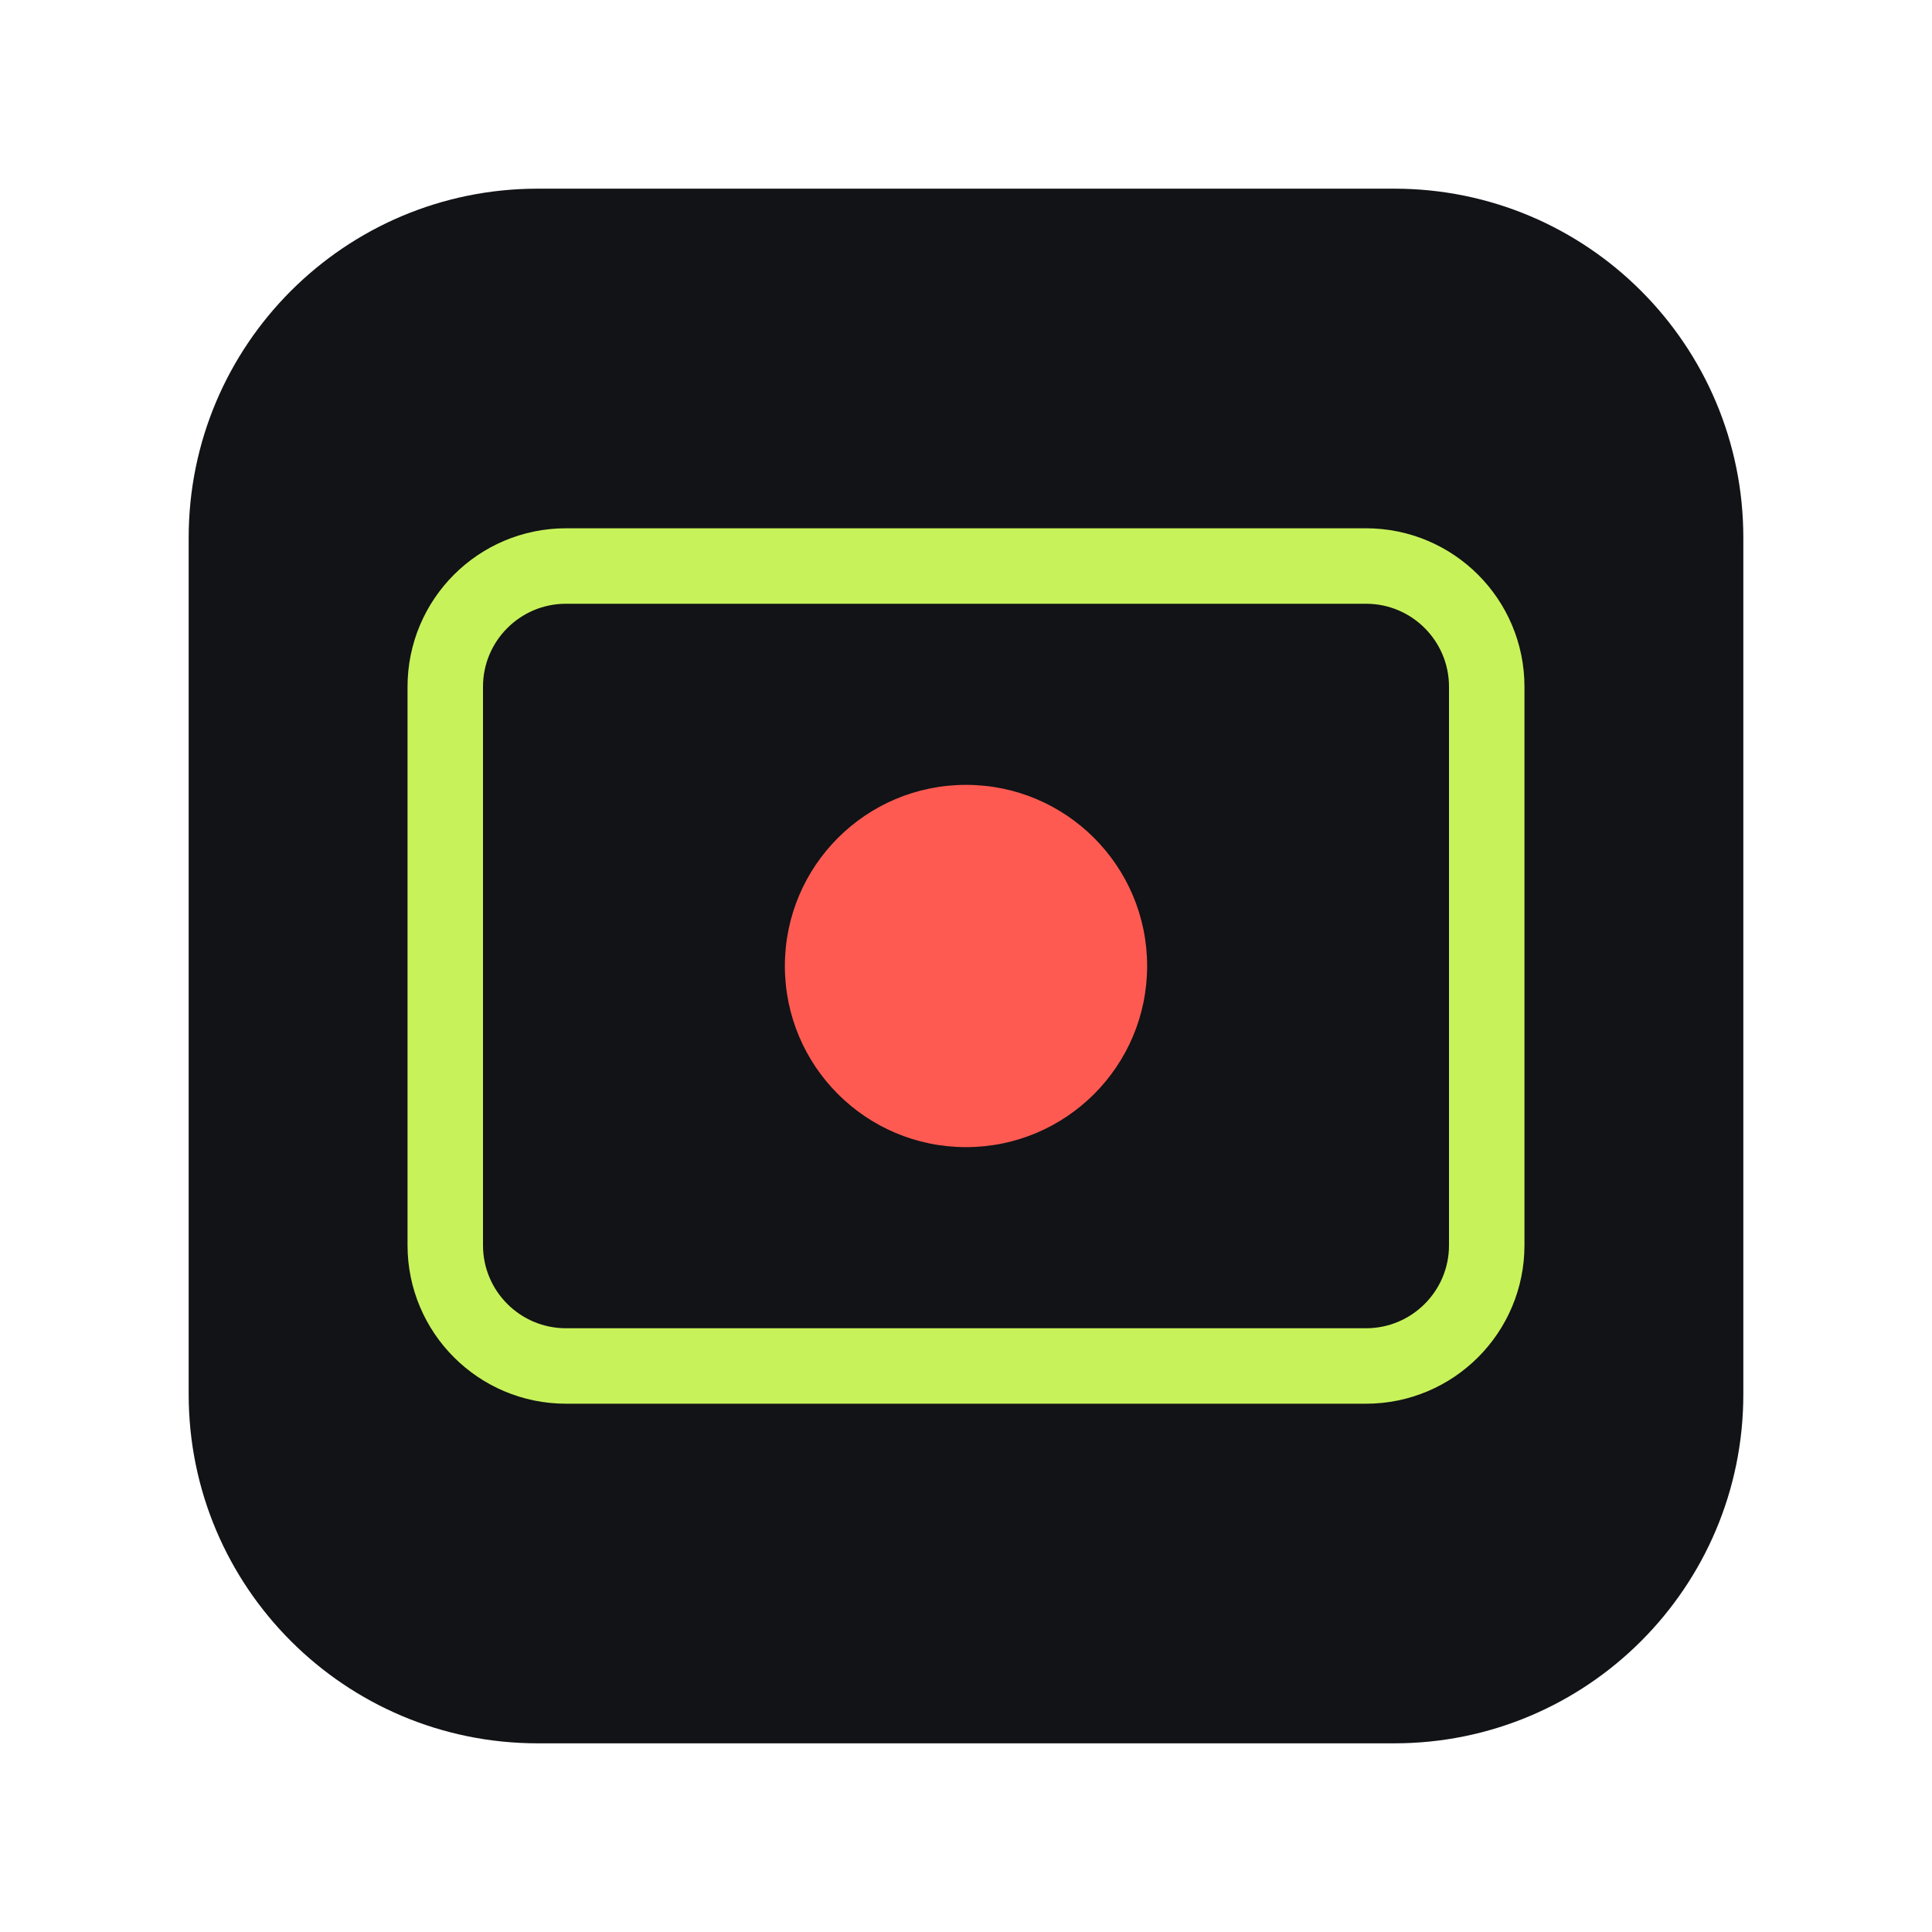
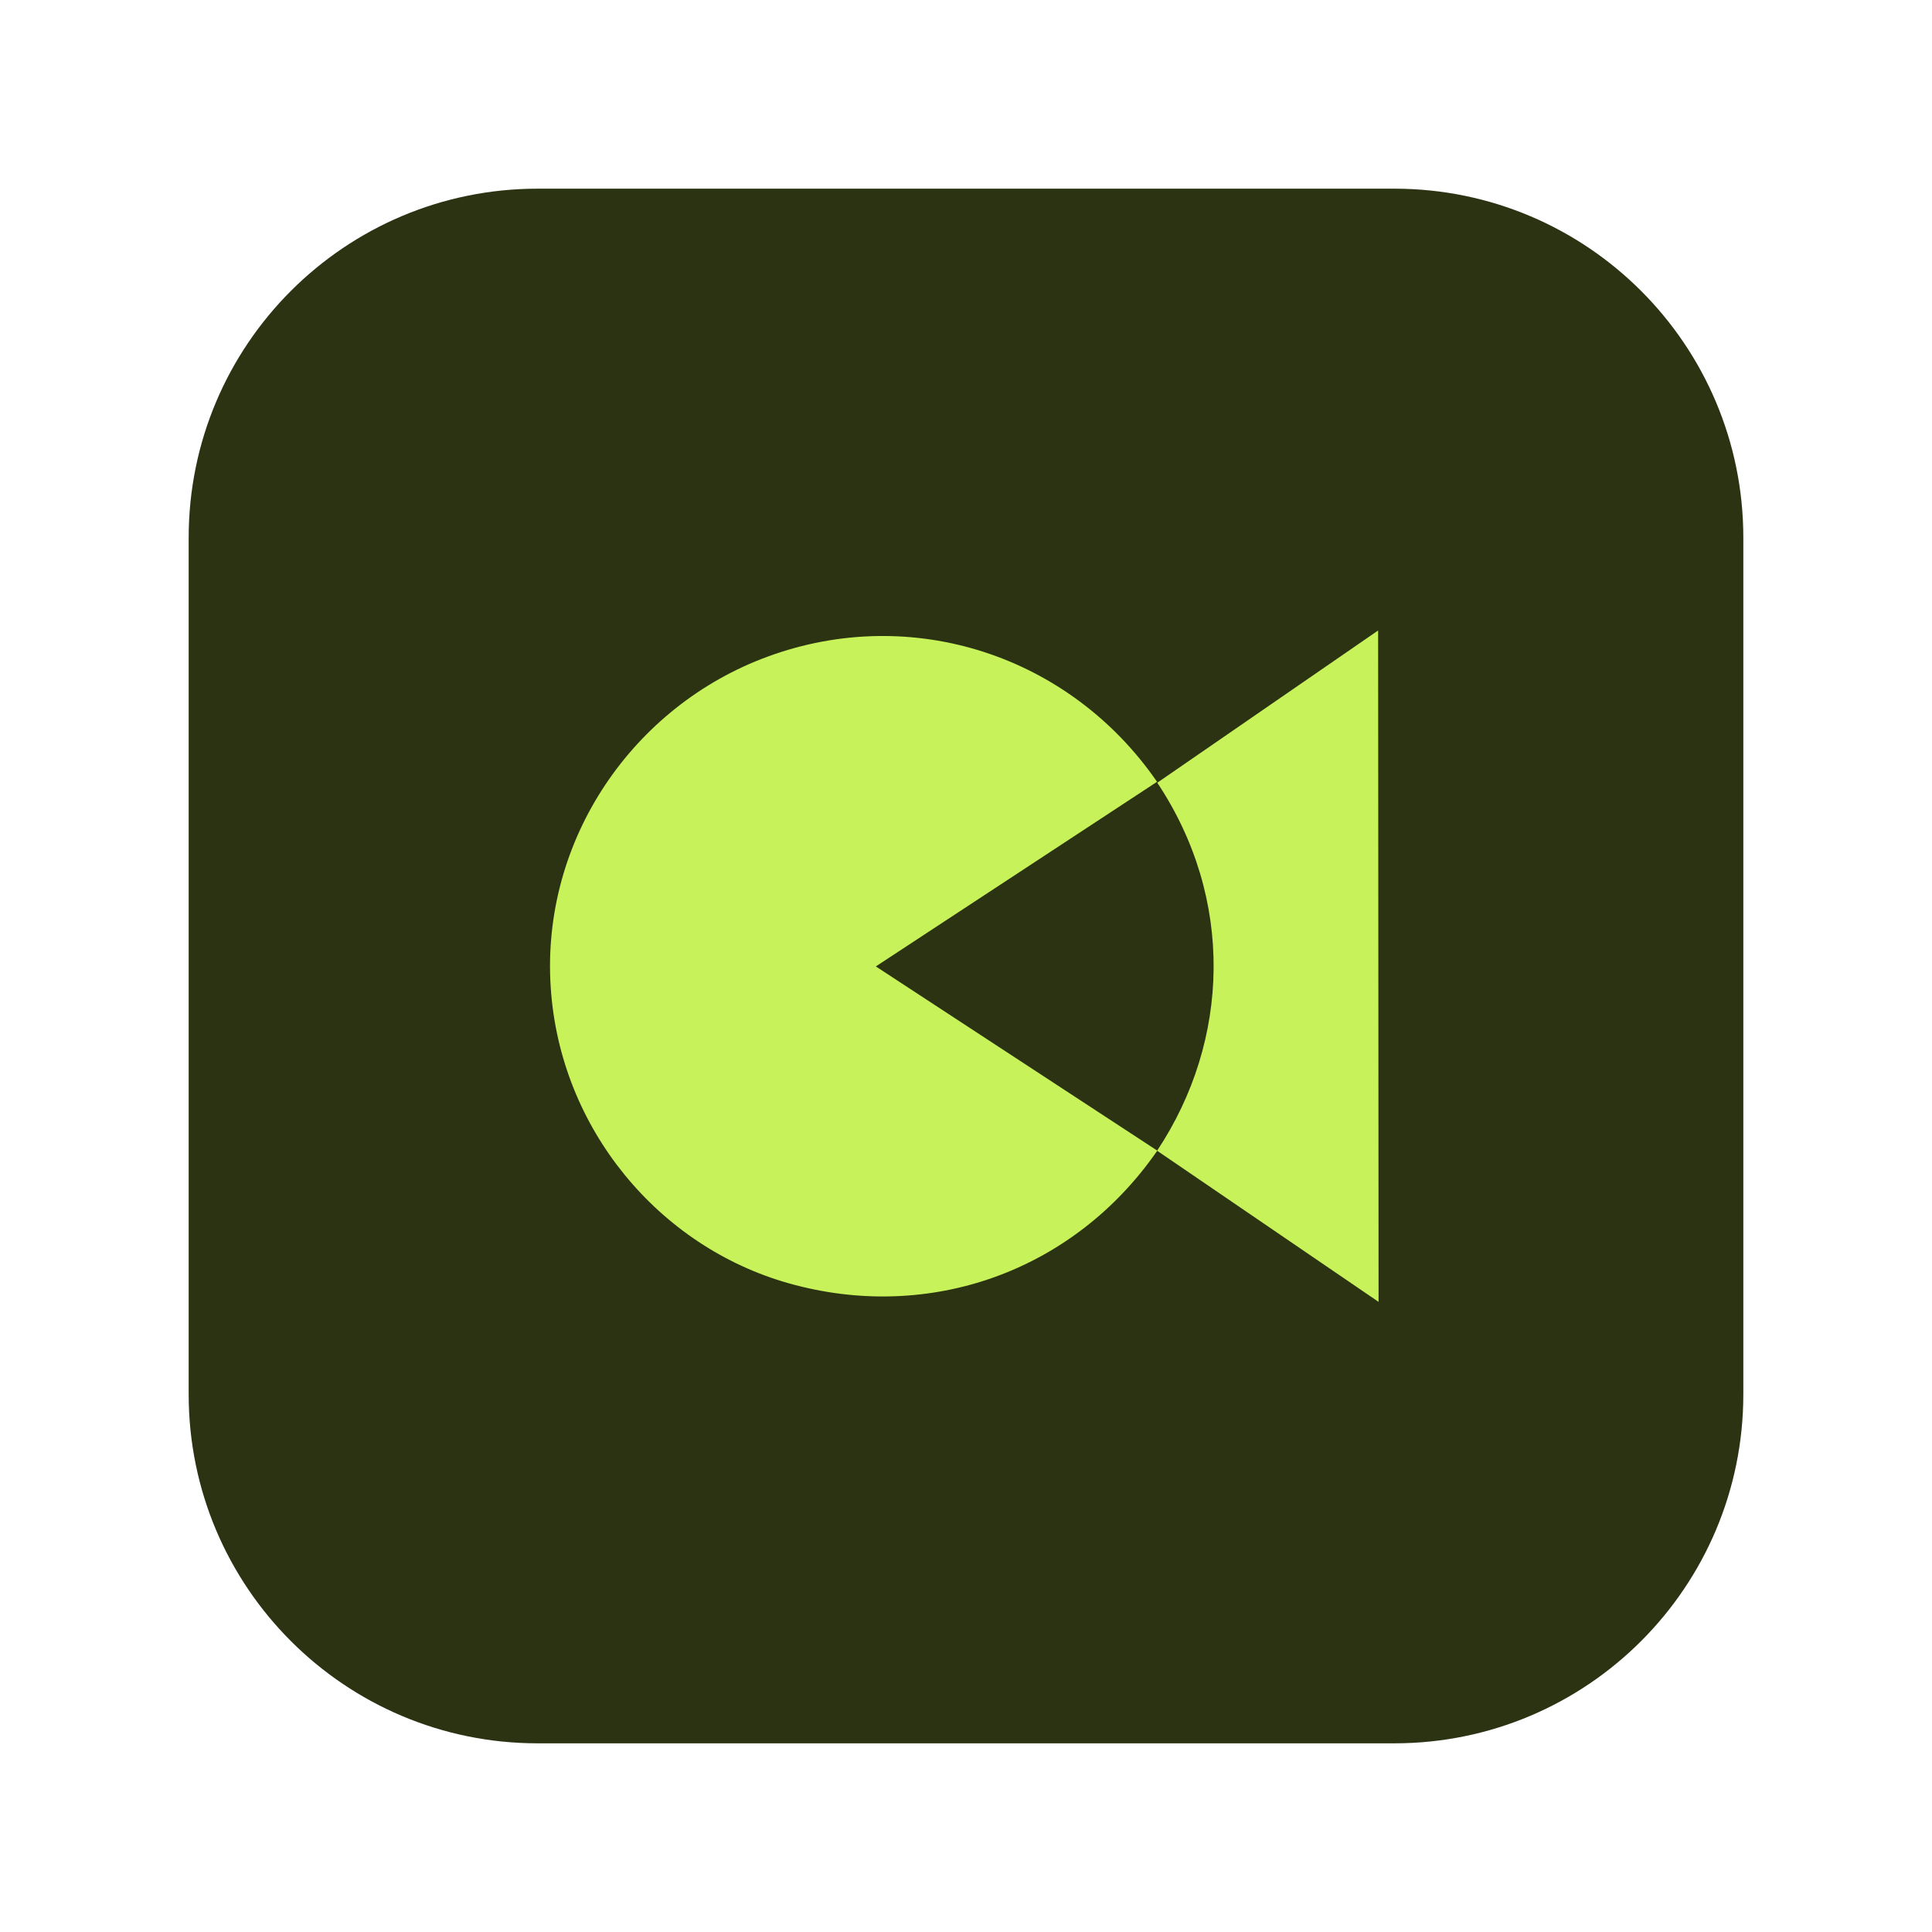
<svg xmlns="http://www.w3.org/2000/svg" viewBox="0 0 1024 1024">
-   <rect x="100" y="100" width="824" height="824" rx="185" fill="#111316" />
-   <rect x="236" y="300" width="552" height="424" rx="64" fill="none" stroke="#c8f25a" stroke-width="40" />
-   <circle cx="512" cy="512" r="96" fill="#ff5a52" />
+   <rect x="100" y="100" width="824" height="824" rx="185" fill="#2b3313" />
+   <path transform="translate(100 100) scale(0.8046875)" fill="#c8f25a" d="M637.98,391.29l145.47-100.29.3,442.23-145.81-99.52c-55.02,79.48-150.04,113.37-242.59,87.31-85.57-24.09-150.82-101.73-156.89-195.01-6.35-97.58,54.52-185.33,142.83-217.77,94.96-34.89,199.04-.95,256.54,82.43l-185.22,121.61,185.32,121.3c48.18-72.61,50.9-166.02.05-242.3Z" />
</svg>
